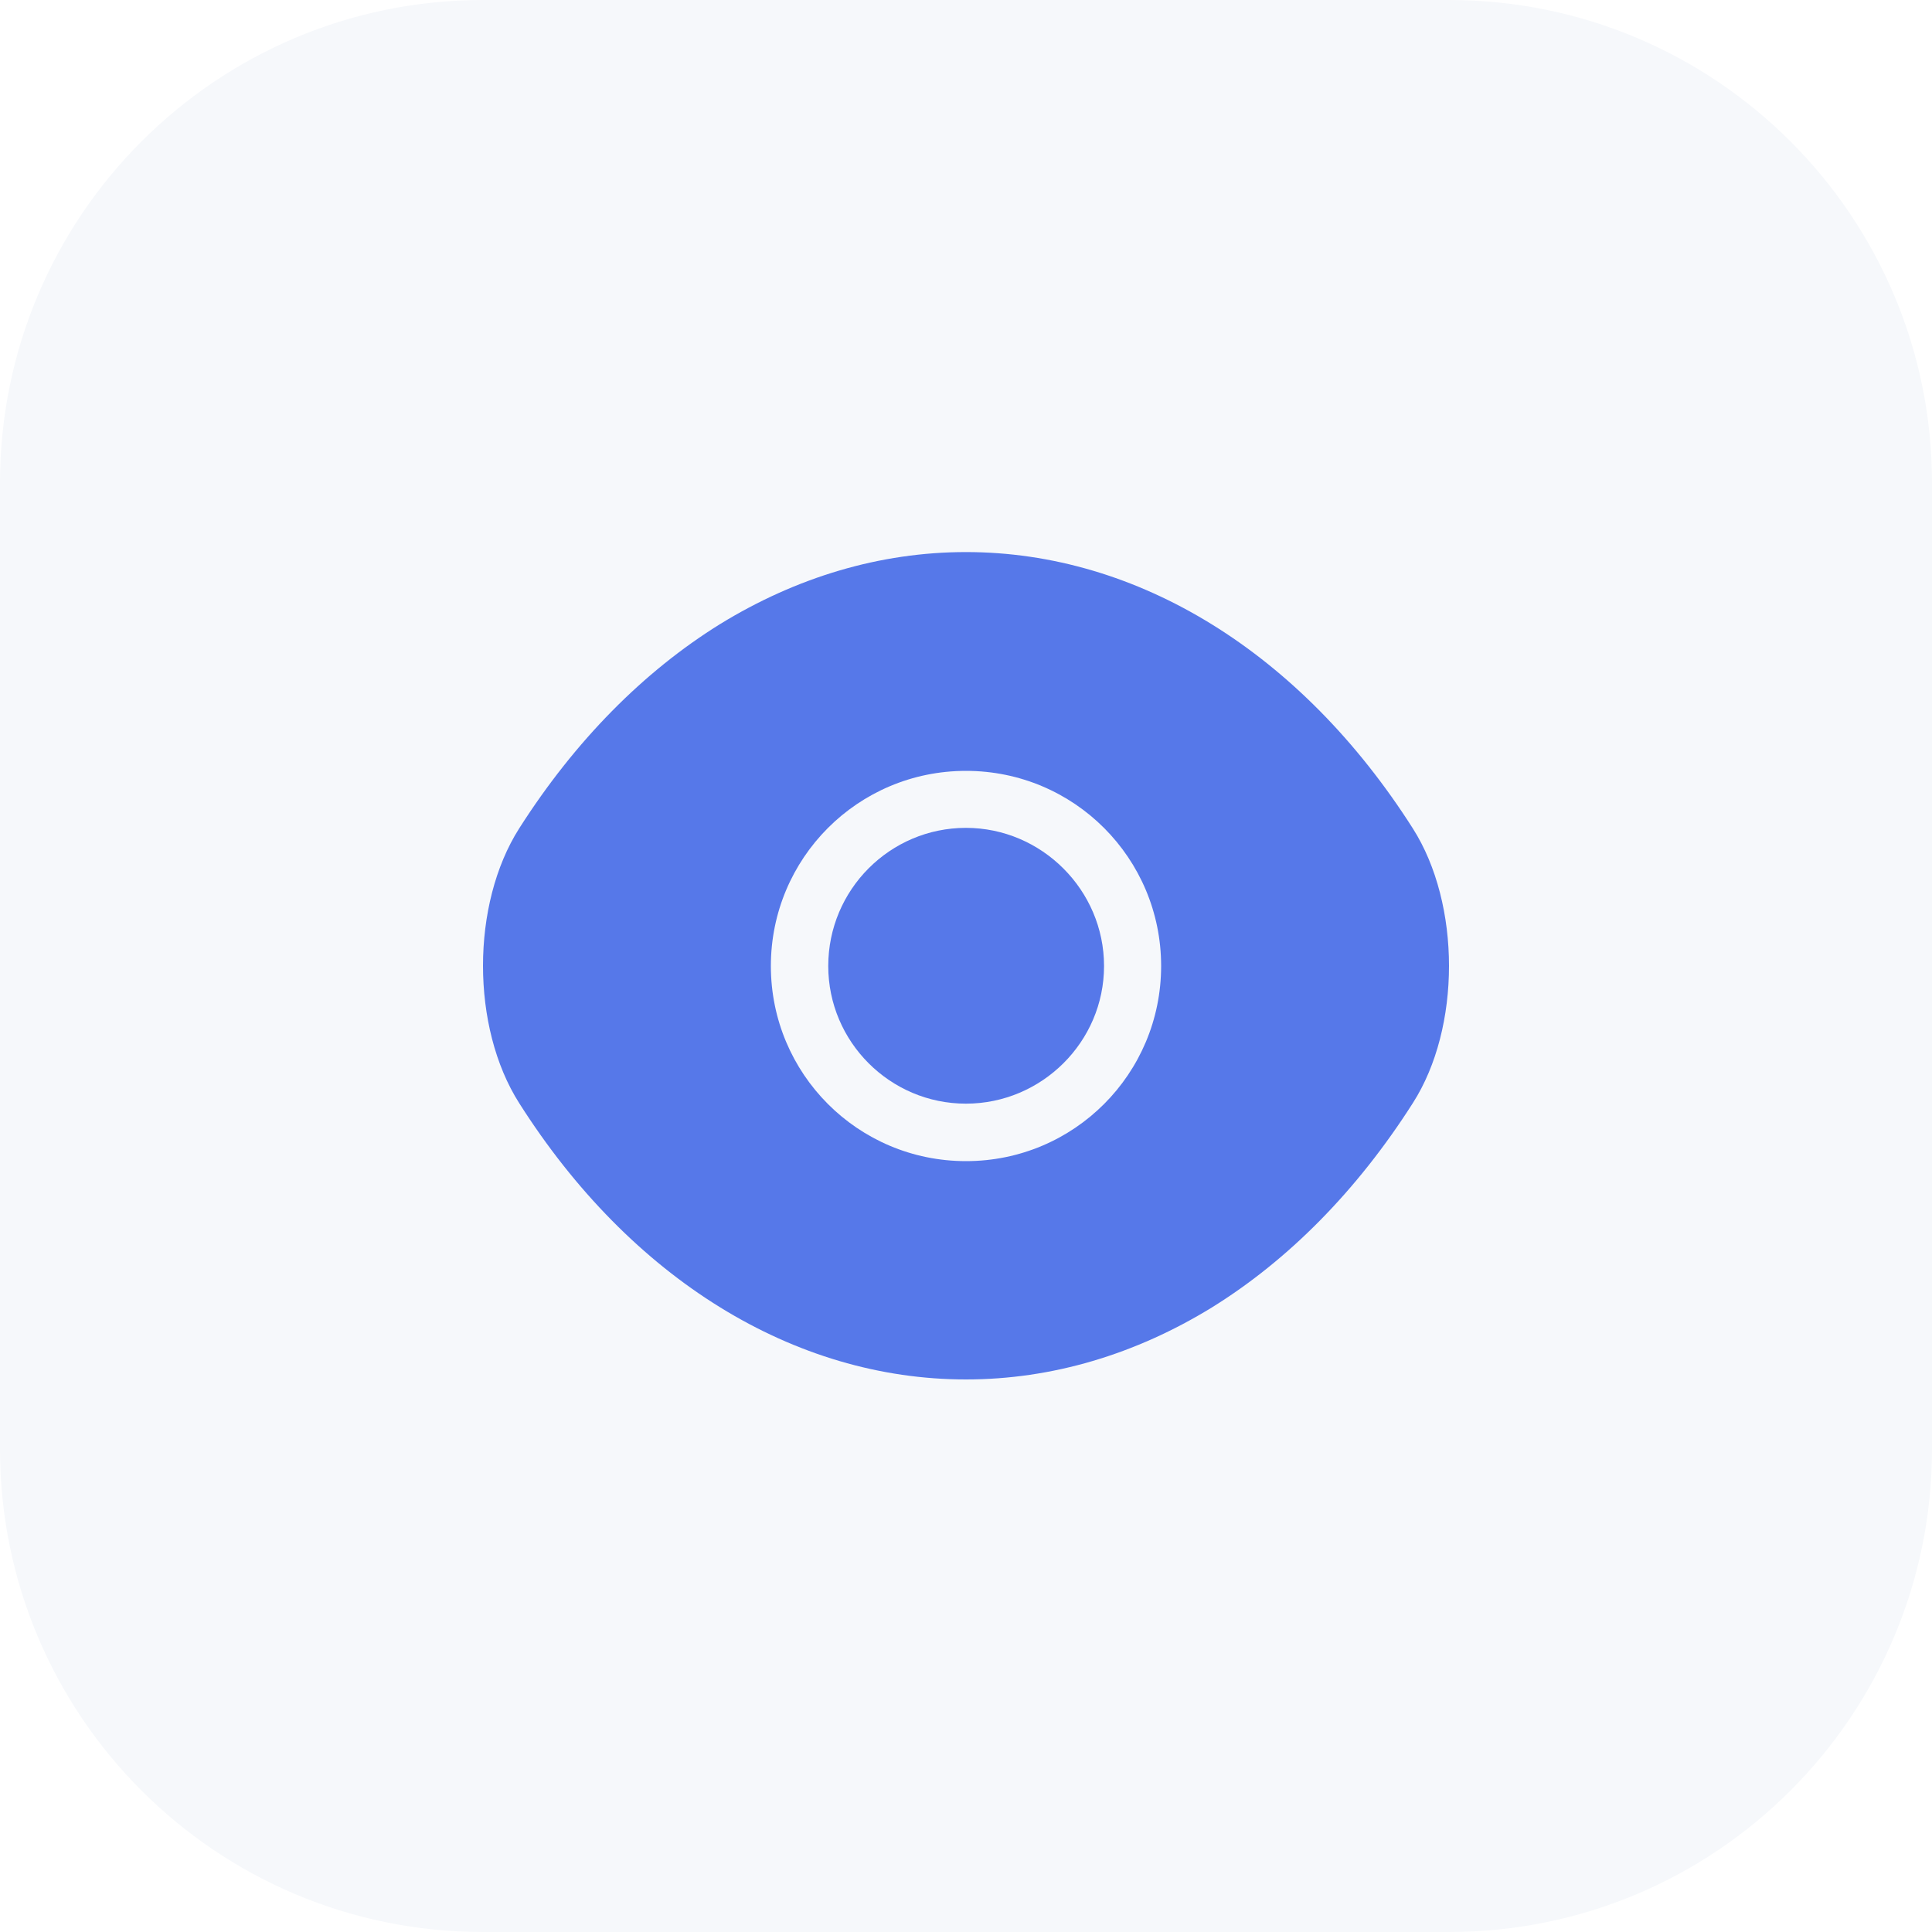
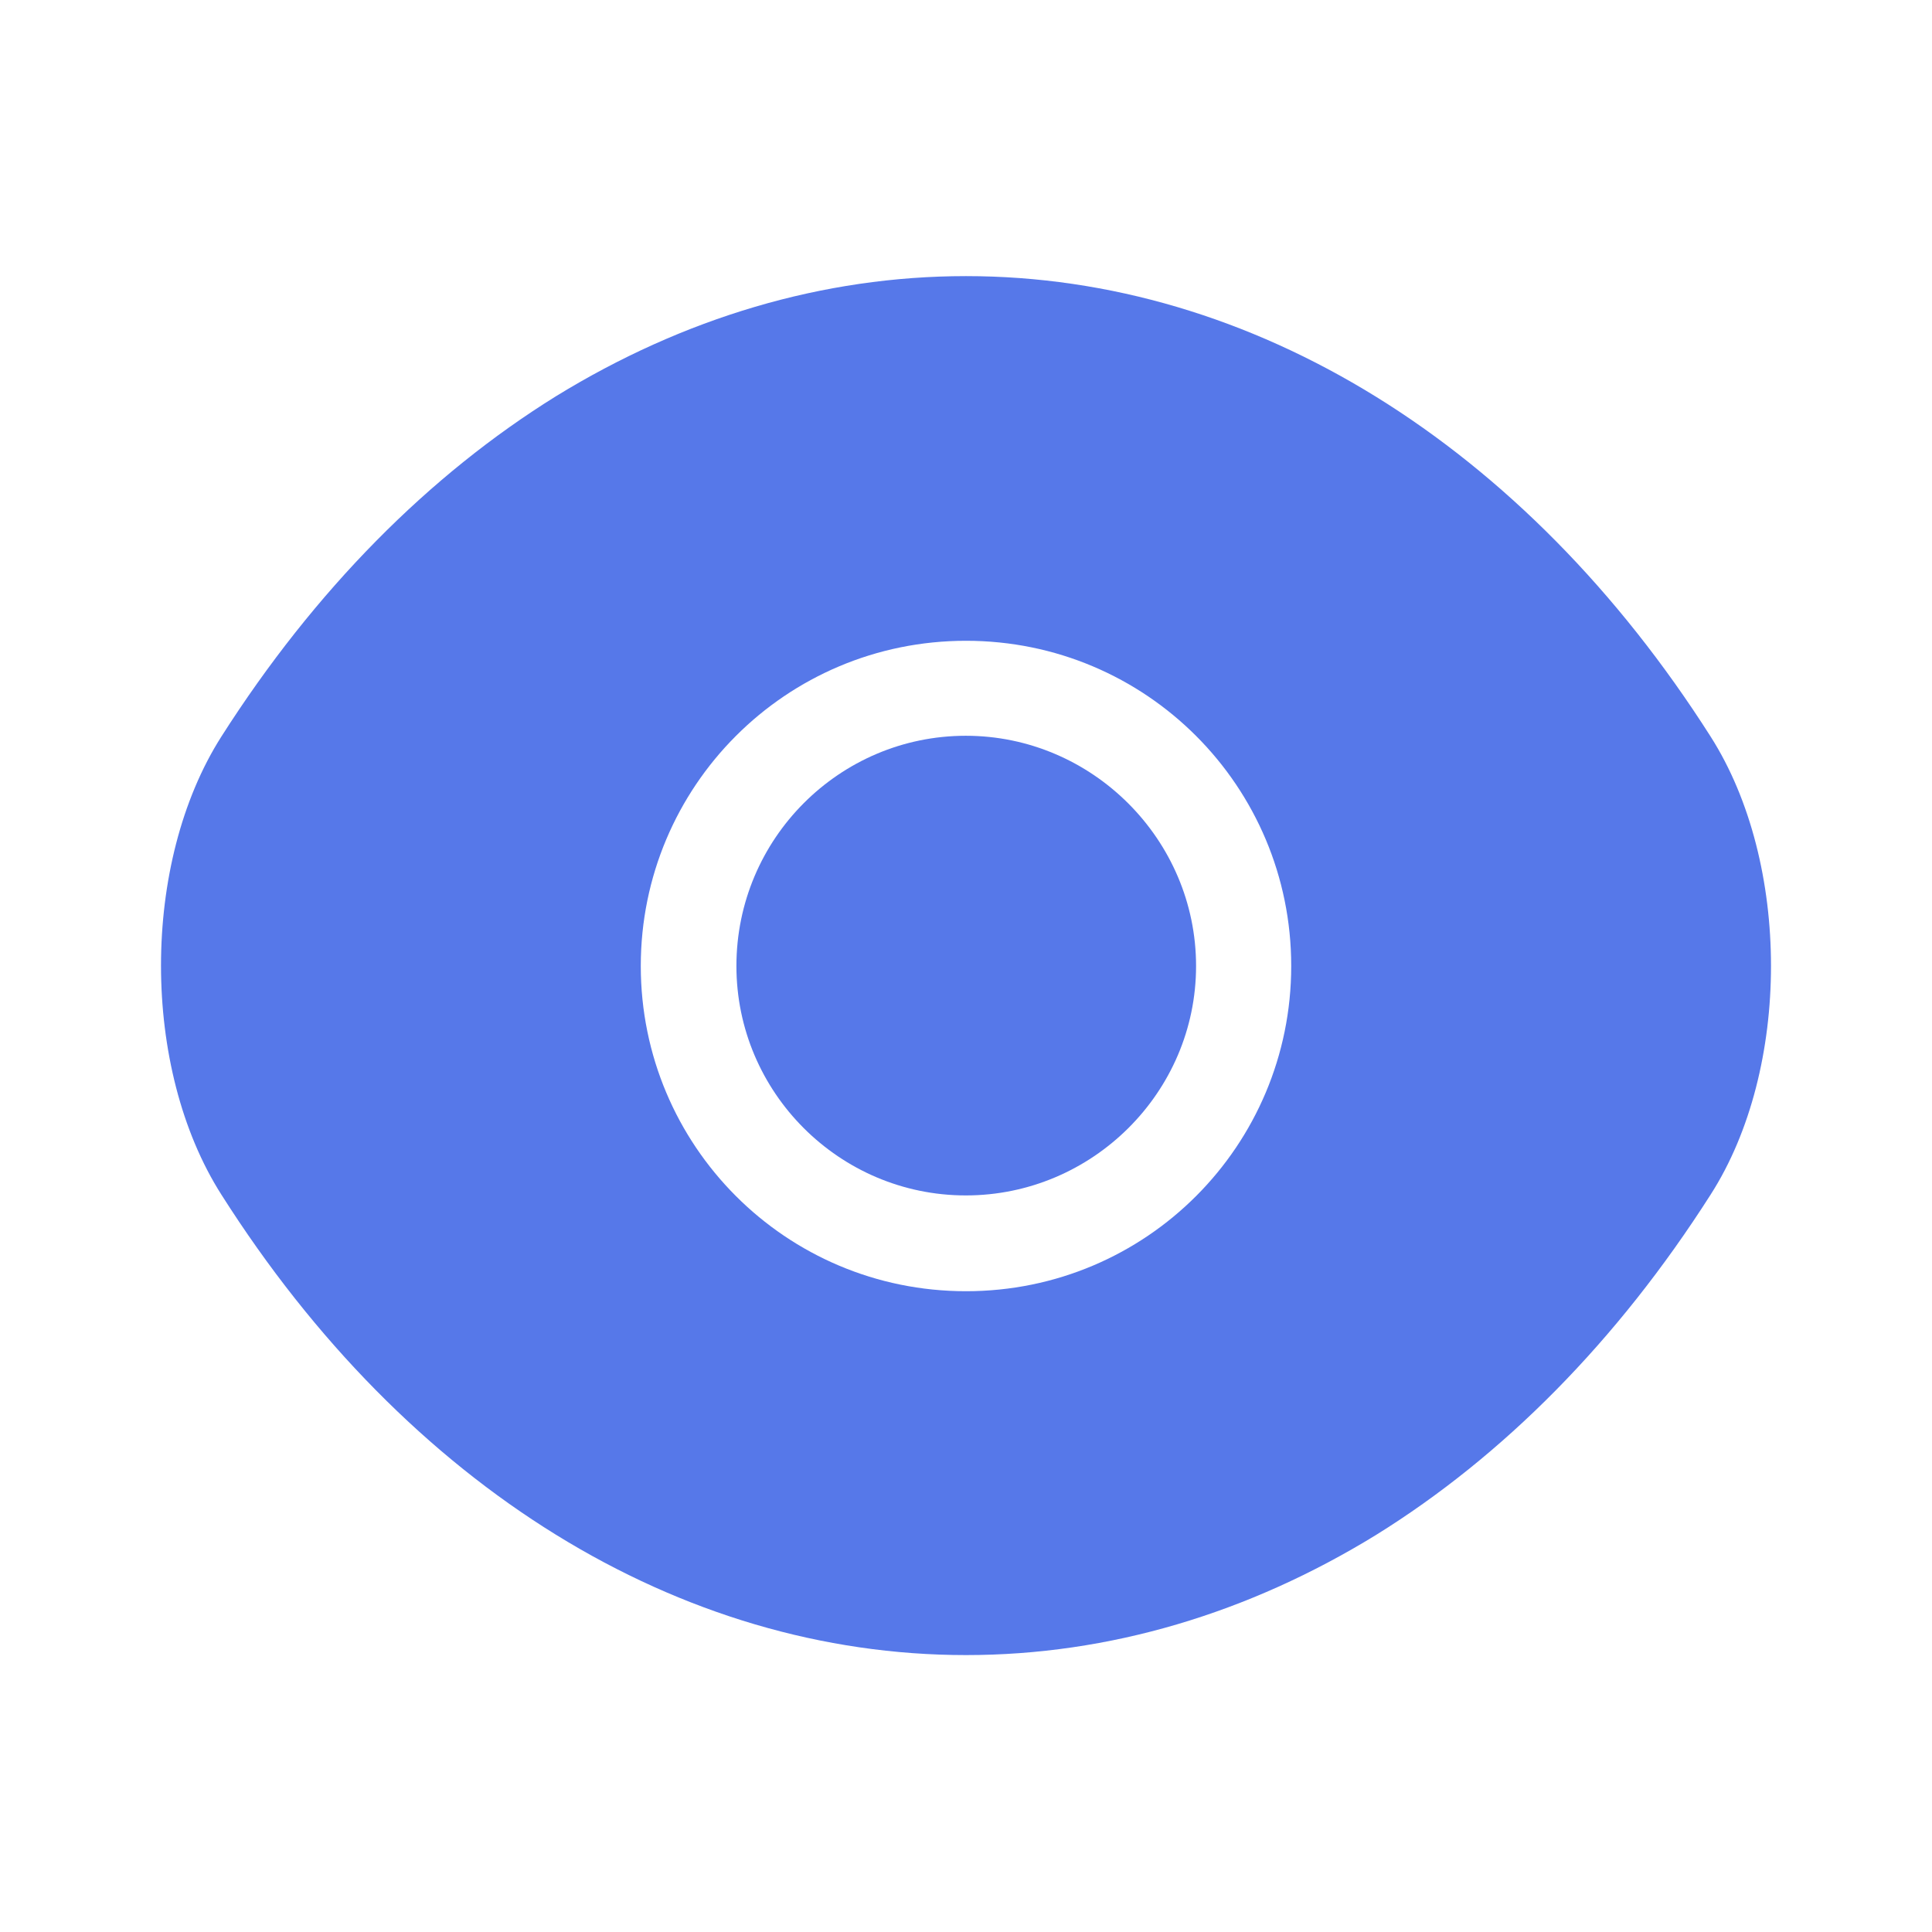
- <svg xmlns="http://www.w3.org/2000/svg" width="40" height="40" viewBox="0 0 40 40" fill="none">
-   <rect width="40" height="40" rx="10" fill="#F6F8FB" />
-   <path d="M29.25 17.15C26.94 13.52 23.56 11.43 20 11.43C18.22 11.43 16.49 11.95 14.91 12.92C13.33 13.9 11.91 15.33 10.75 17.15C9.75 18.72 9.75 21.27 10.75 22.84C13.06 26.48 16.44 28.56 20 28.56C21.78 28.56 23.51 28.04 25.09 27.07C26.67 26.09 28.09 24.66 29.25 22.84C30.25 21.28 30.25 18.72 29.25 17.15ZM20 24.04C17.76 24.04 15.96 22.23 15.96 20C15.96 17.77 17.76 15.96 20 15.96C22.24 15.96 24.04 17.77 24.04 20C24.04 22.23 22.24 24.04 20 24.04Z" fill="#5678E9" />
-   <path d="M19.998 17.14C18.428 17.14 17.148 18.42 17.148 20C17.148 21.57 18.428 22.85 19.998 22.85C21.568 22.85 22.858 21.57 22.858 20C22.858 18.43 21.568 17.14 19.998 17.14Z" fill="#5678E9" />
+ <svg xmlns="http://www.w3.org/2000/svg" width="24" height="24" viewBox="0 0 24 24" fill="none">
+   <path d="M21.25 9.15C18.94 5.52 15.56 3.43 12 3.43C10.22 3.43 8.49 3.95 6.91 4.92C5.33 5.9 3.91 7.33 2.75 9.15C1.75 10.72 1.75 13.27 2.75 14.84C5.06 18.48 8.44 20.56 12 20.56C13.78 20.56 15.51 20.04 17.09 19.07C18.67 18.09 20.09 16.66 21.25 14.84C22.25 13.28 22.25 10.72 21.25 9.15ZM12 16.04C9.76 16.04 7.96 14.23 7.96 12C7.96 9.77 9.76 7.96 12 7.96C14.24 7.96 16.04 9.77 16.04 12C16.04 14.23 14.24 16.04 12 16.04Z" fill="#5678E9" />
+   <path d="M11.998 9.14C10.428 9.14 9.148 10.42 9.148 12C9.148 13.57 10.428 14.85 11.998 14.85C13.568 14.85 14.858 13.57 14.858 12C14.858 10.43 13.568 9.14 11.998 9.14Z" fill="#5678E9" />
</svg>
